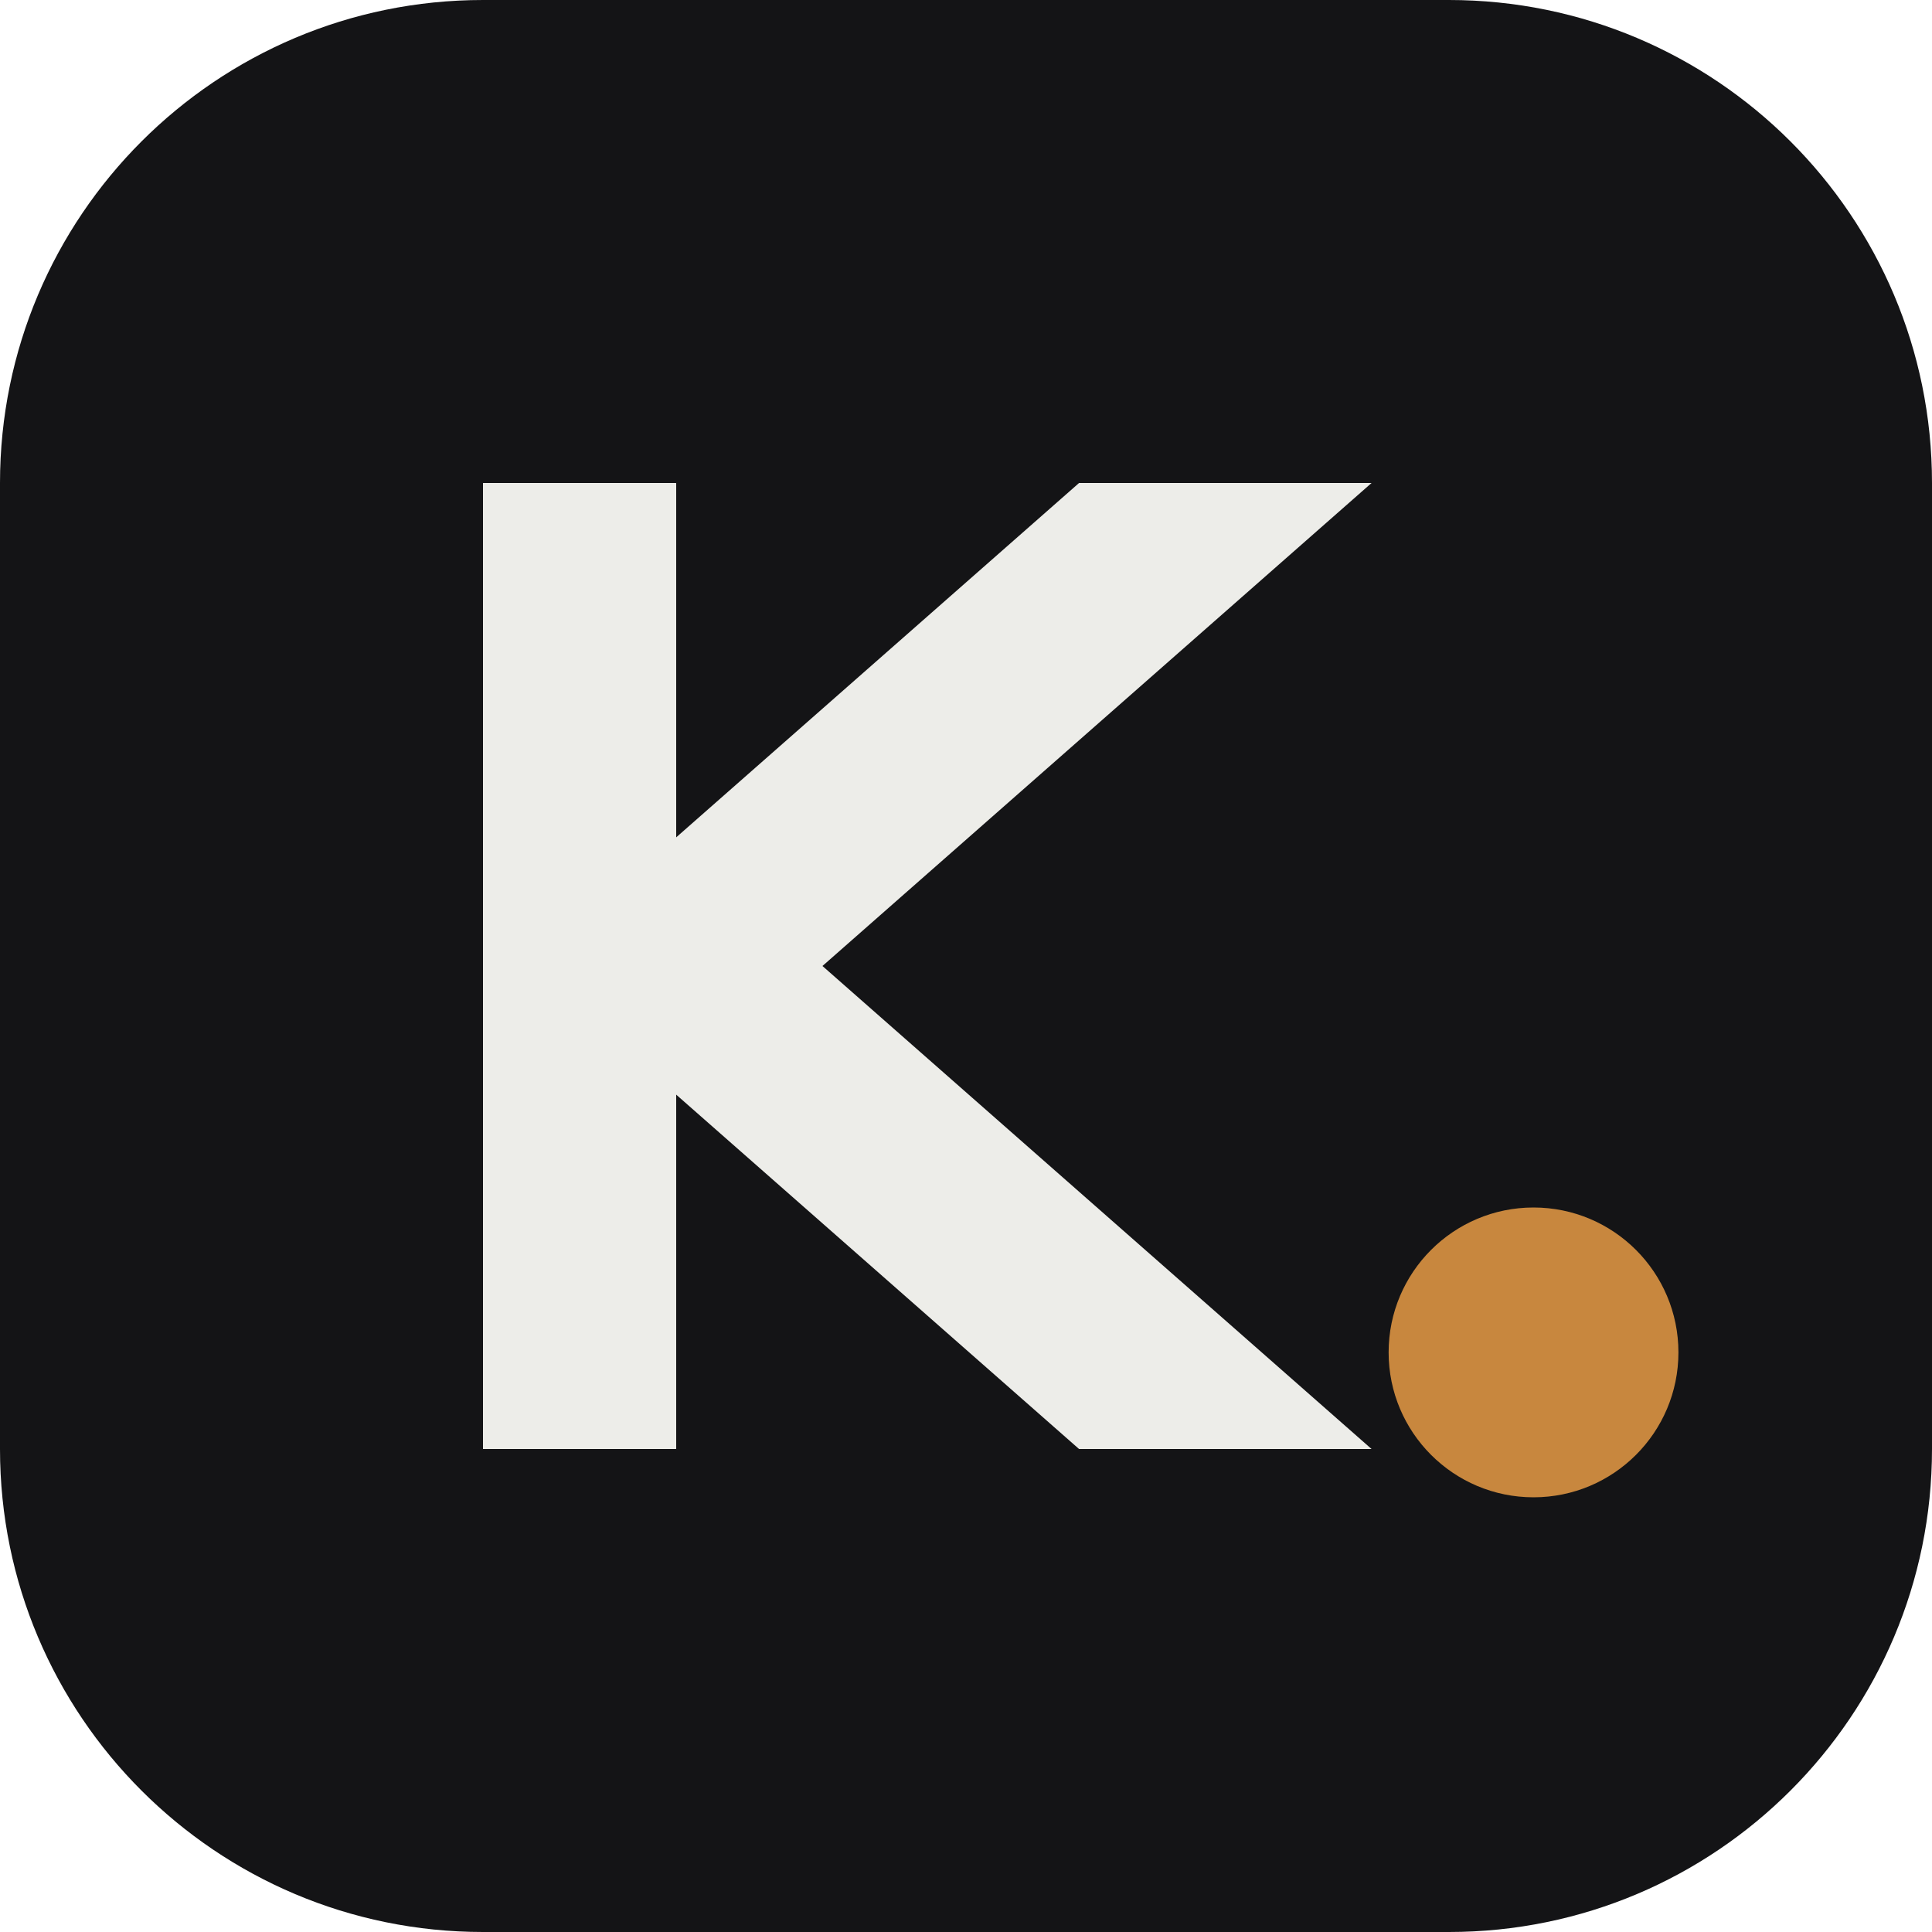
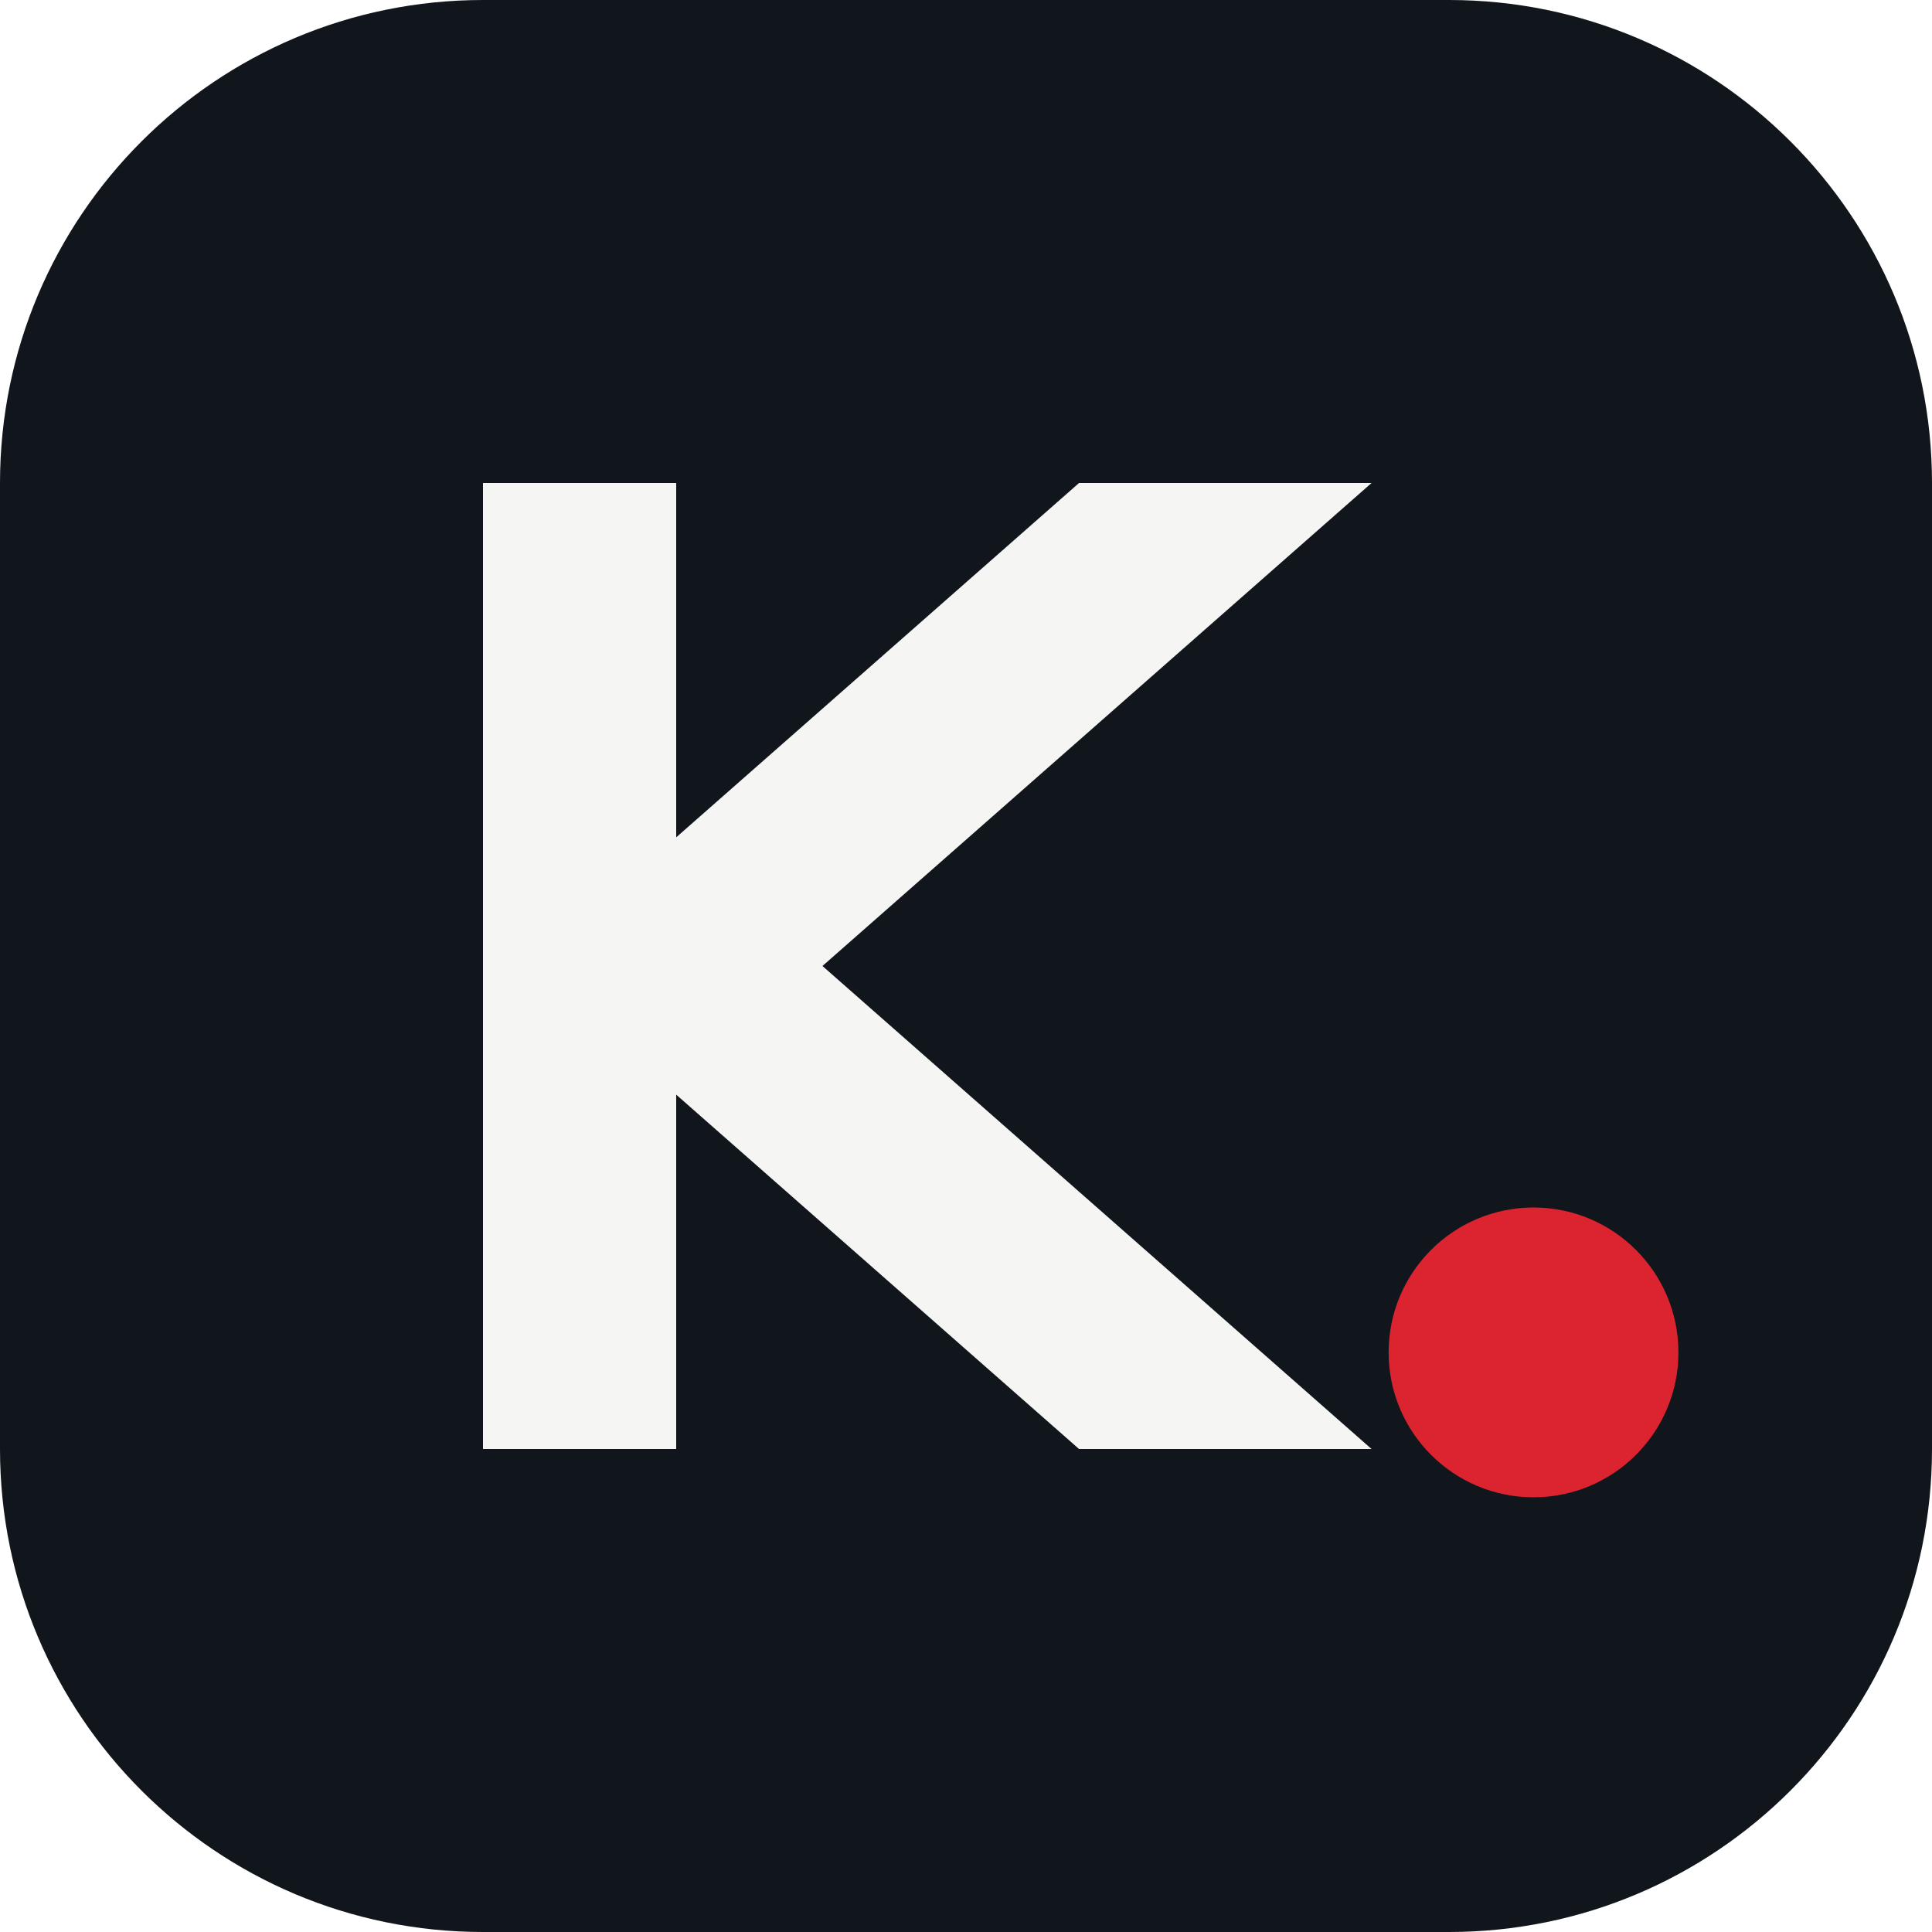
<svg xmlns="http://www.w3.org/2000/svg" viewBox="0 0 32 32">
  <clipPath id="k">
    <rect x="0" y="8" width="32" height="16" />
  </clipPath>
-   <rect width="32" height="32" rx="8" fill="#141416" />
-   <path clip-path="url(#k)" d="M9.6 8v16M22 6.5 11.2 16 22 25.5" fill="none" stroke="#edede9" stroke-width="3.2" />
-   <circle cx="25.4" cy="22.4" r="2.4" fill="#c8873e" />
+   <rect width="32" height="32" rx="8" fill="#11151c" />
+   <path clip-path="url(#k)" d="M9.6 8v16M22 6.5 11.2 16 22 25.5" fill="none" stroke="#f5f6f4" stroke-width="3.2" />
+   <circle cx="25.4" cy="22.4" r="2.4" fill="#dc2430" />
</svg>
